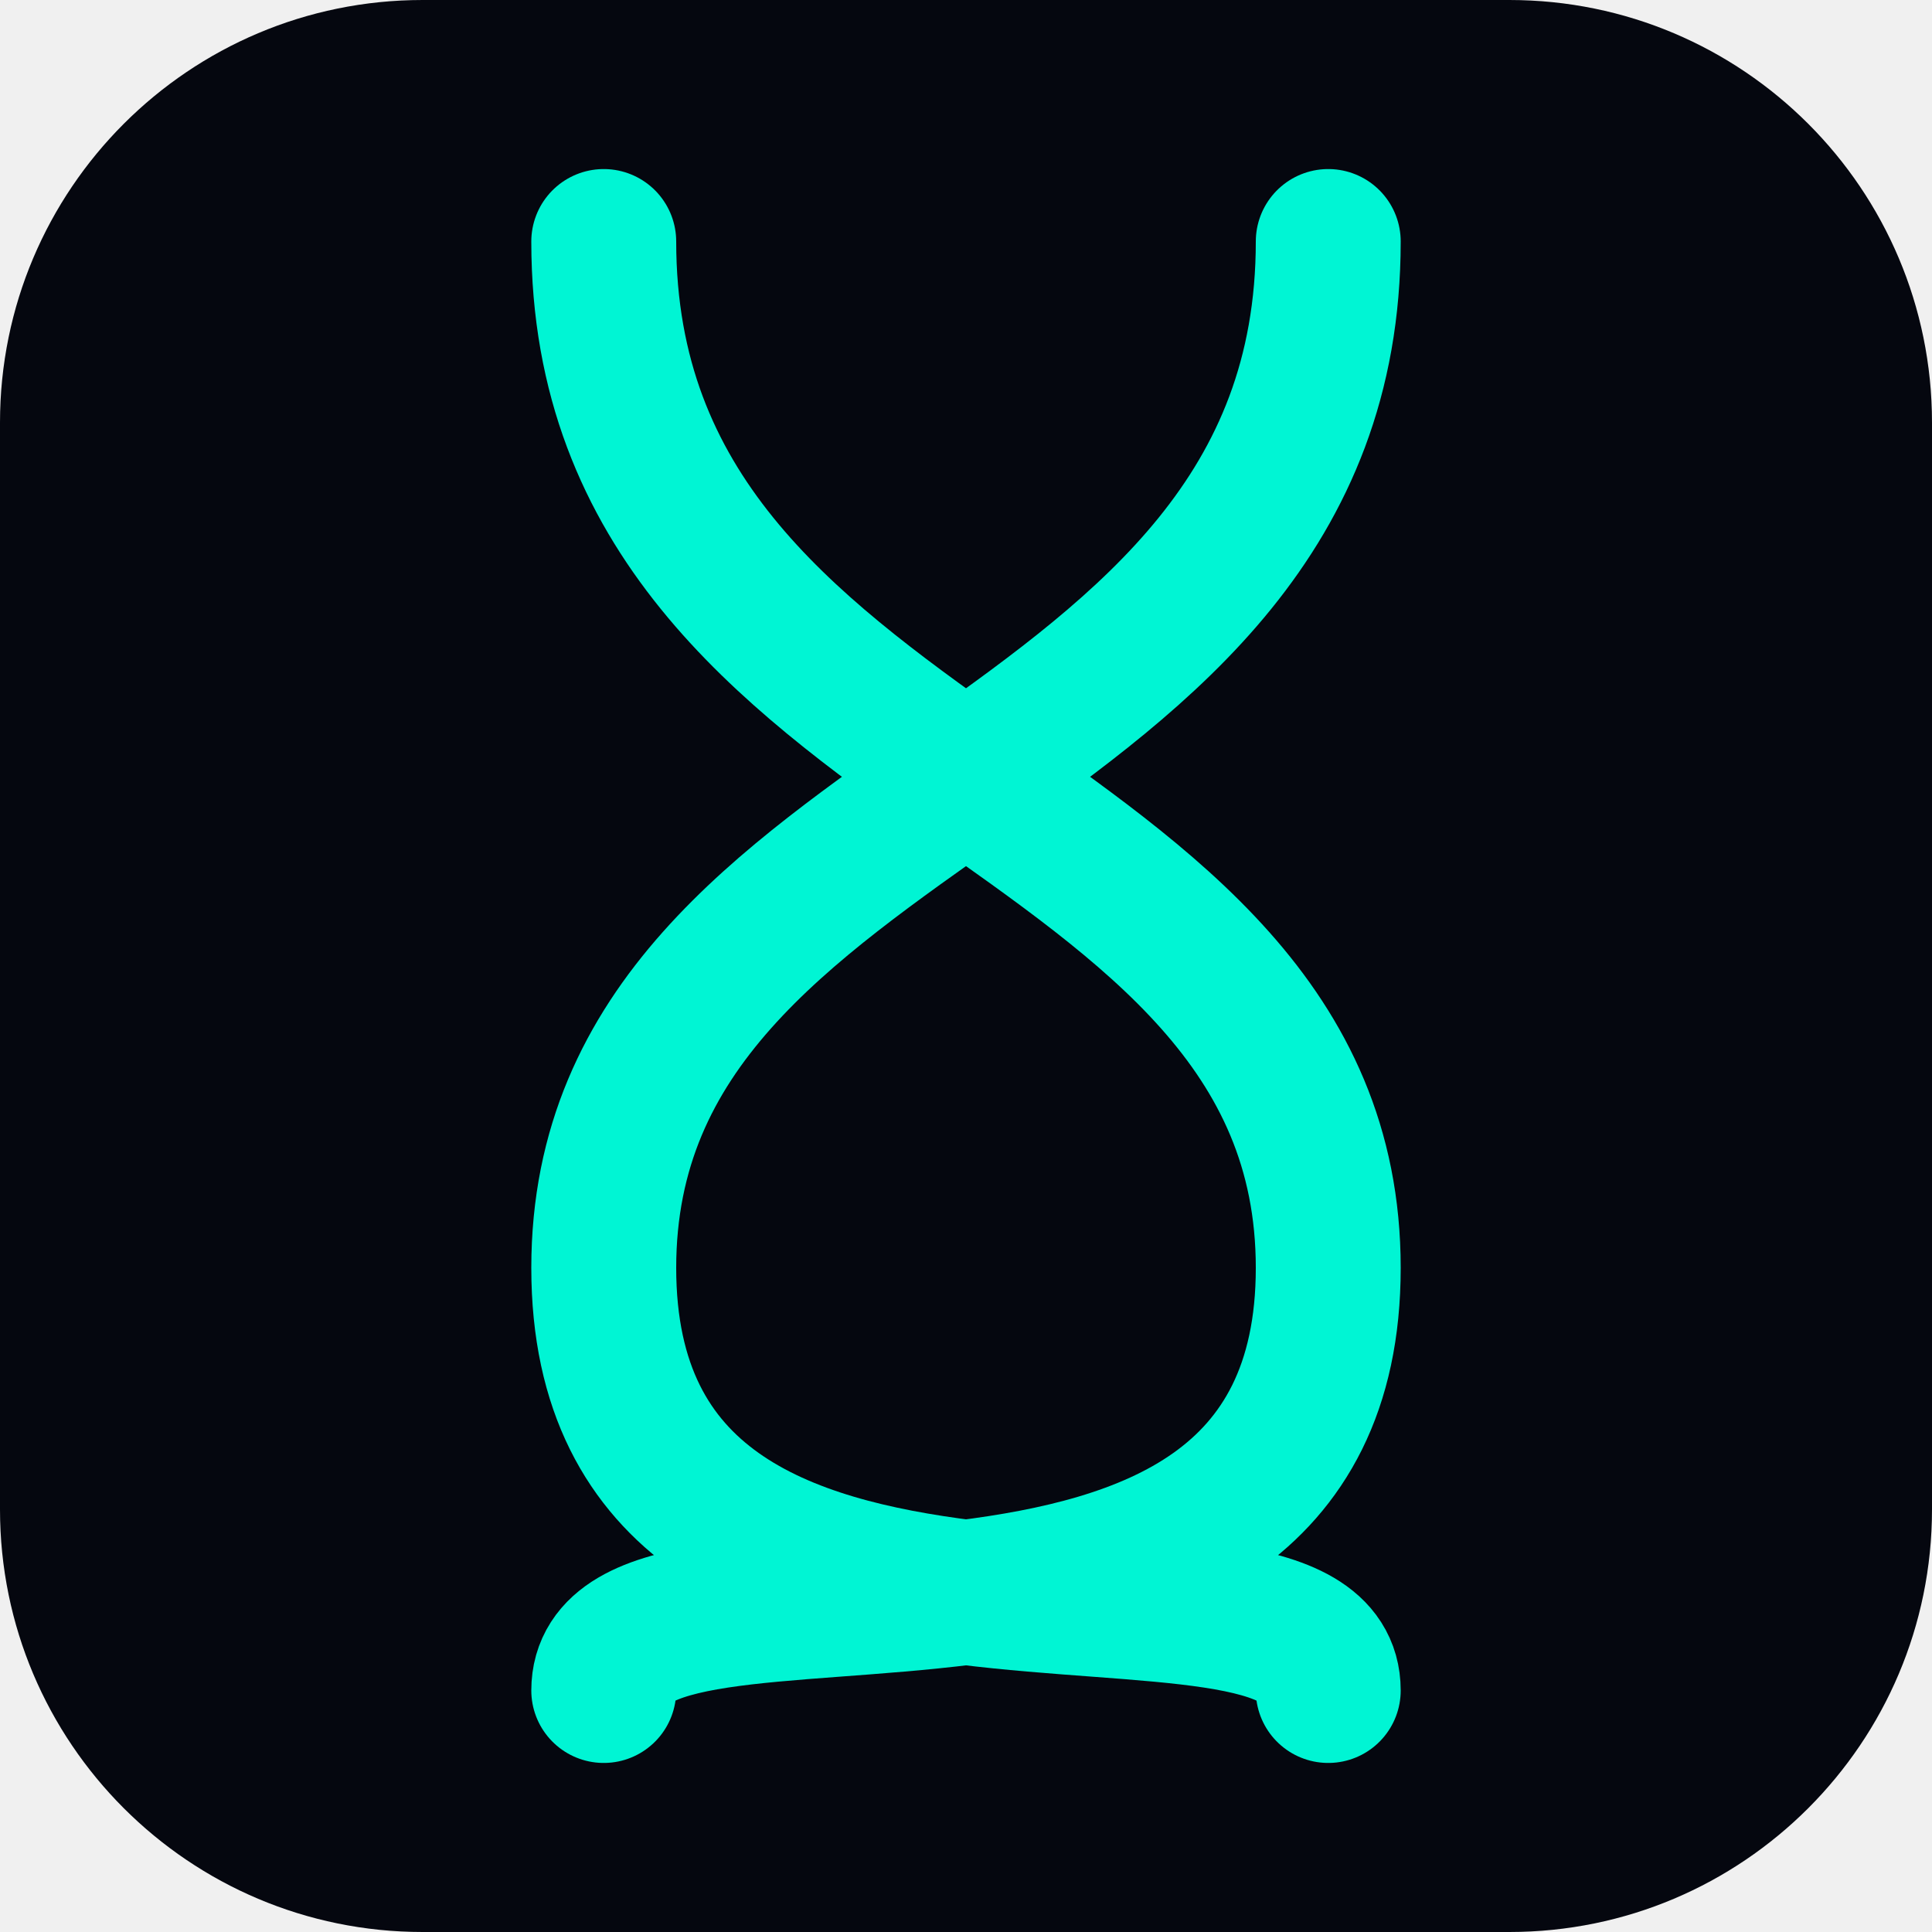
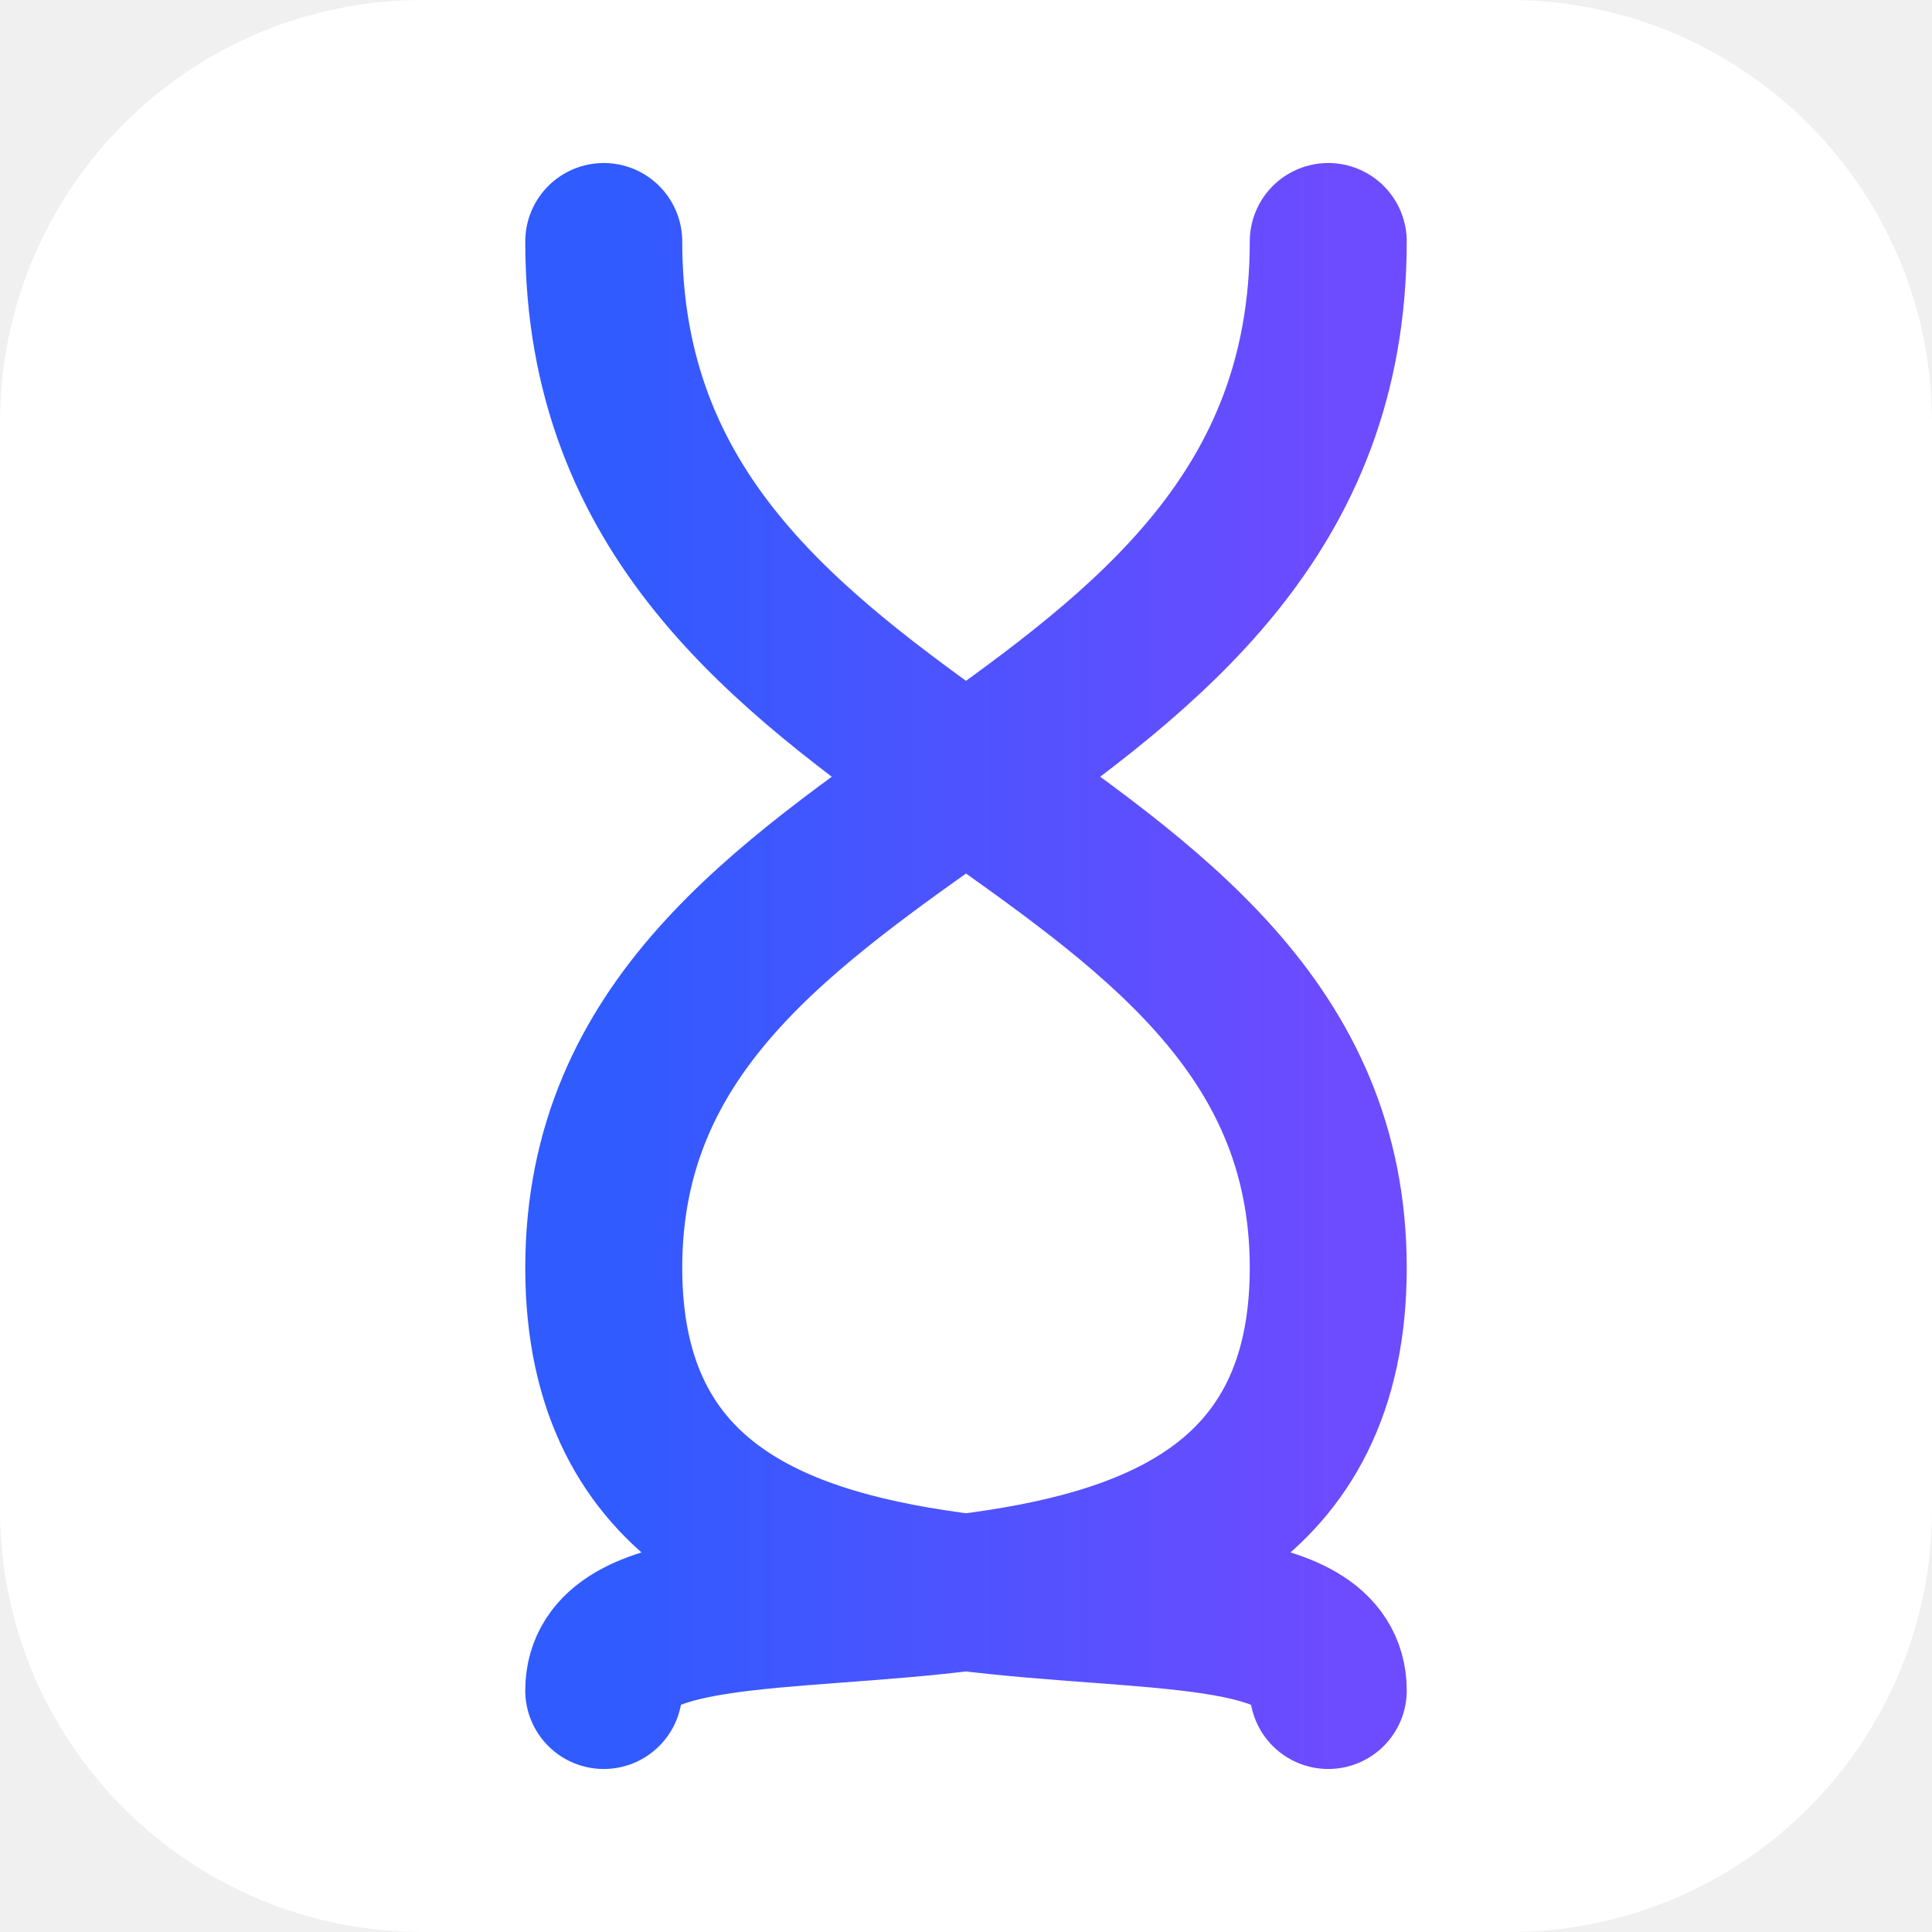
<svg xmlns="http://www.w3.org/2000/svg" viewBox="0 0 32 32">
-   <rect width="32" height="32" rx="7" fill="#05070f" />
-   <path d="M10 4c0 9 12 9 12 17s-12 4-12 7M22 4c0 9-12 9-12 17s12 4 12 7" fill="none" stroke="#00f5d4" stroke-width="2.4" stroke-linecap="round" />
+   <defs>
+     <linearGradient id="g" x1="0" x2="1">
+       <stop stop-color="#2f5bff" />
+       <stop offset="1" stop-color="#6d4bff" />
+     </linearGradient>
+   </defs>
+   <rect width="32" height="32" rx="7" fill="#fff" />
+   <path d="M10 4c0 9 12 9 12 17s-12 4-12 7M22 4c0 9-12 9-12 17s12 4 12 7" fill="none" stroke="url(#g)" stroke-width="2.6" stroke-linecap="round" />
</svg>
